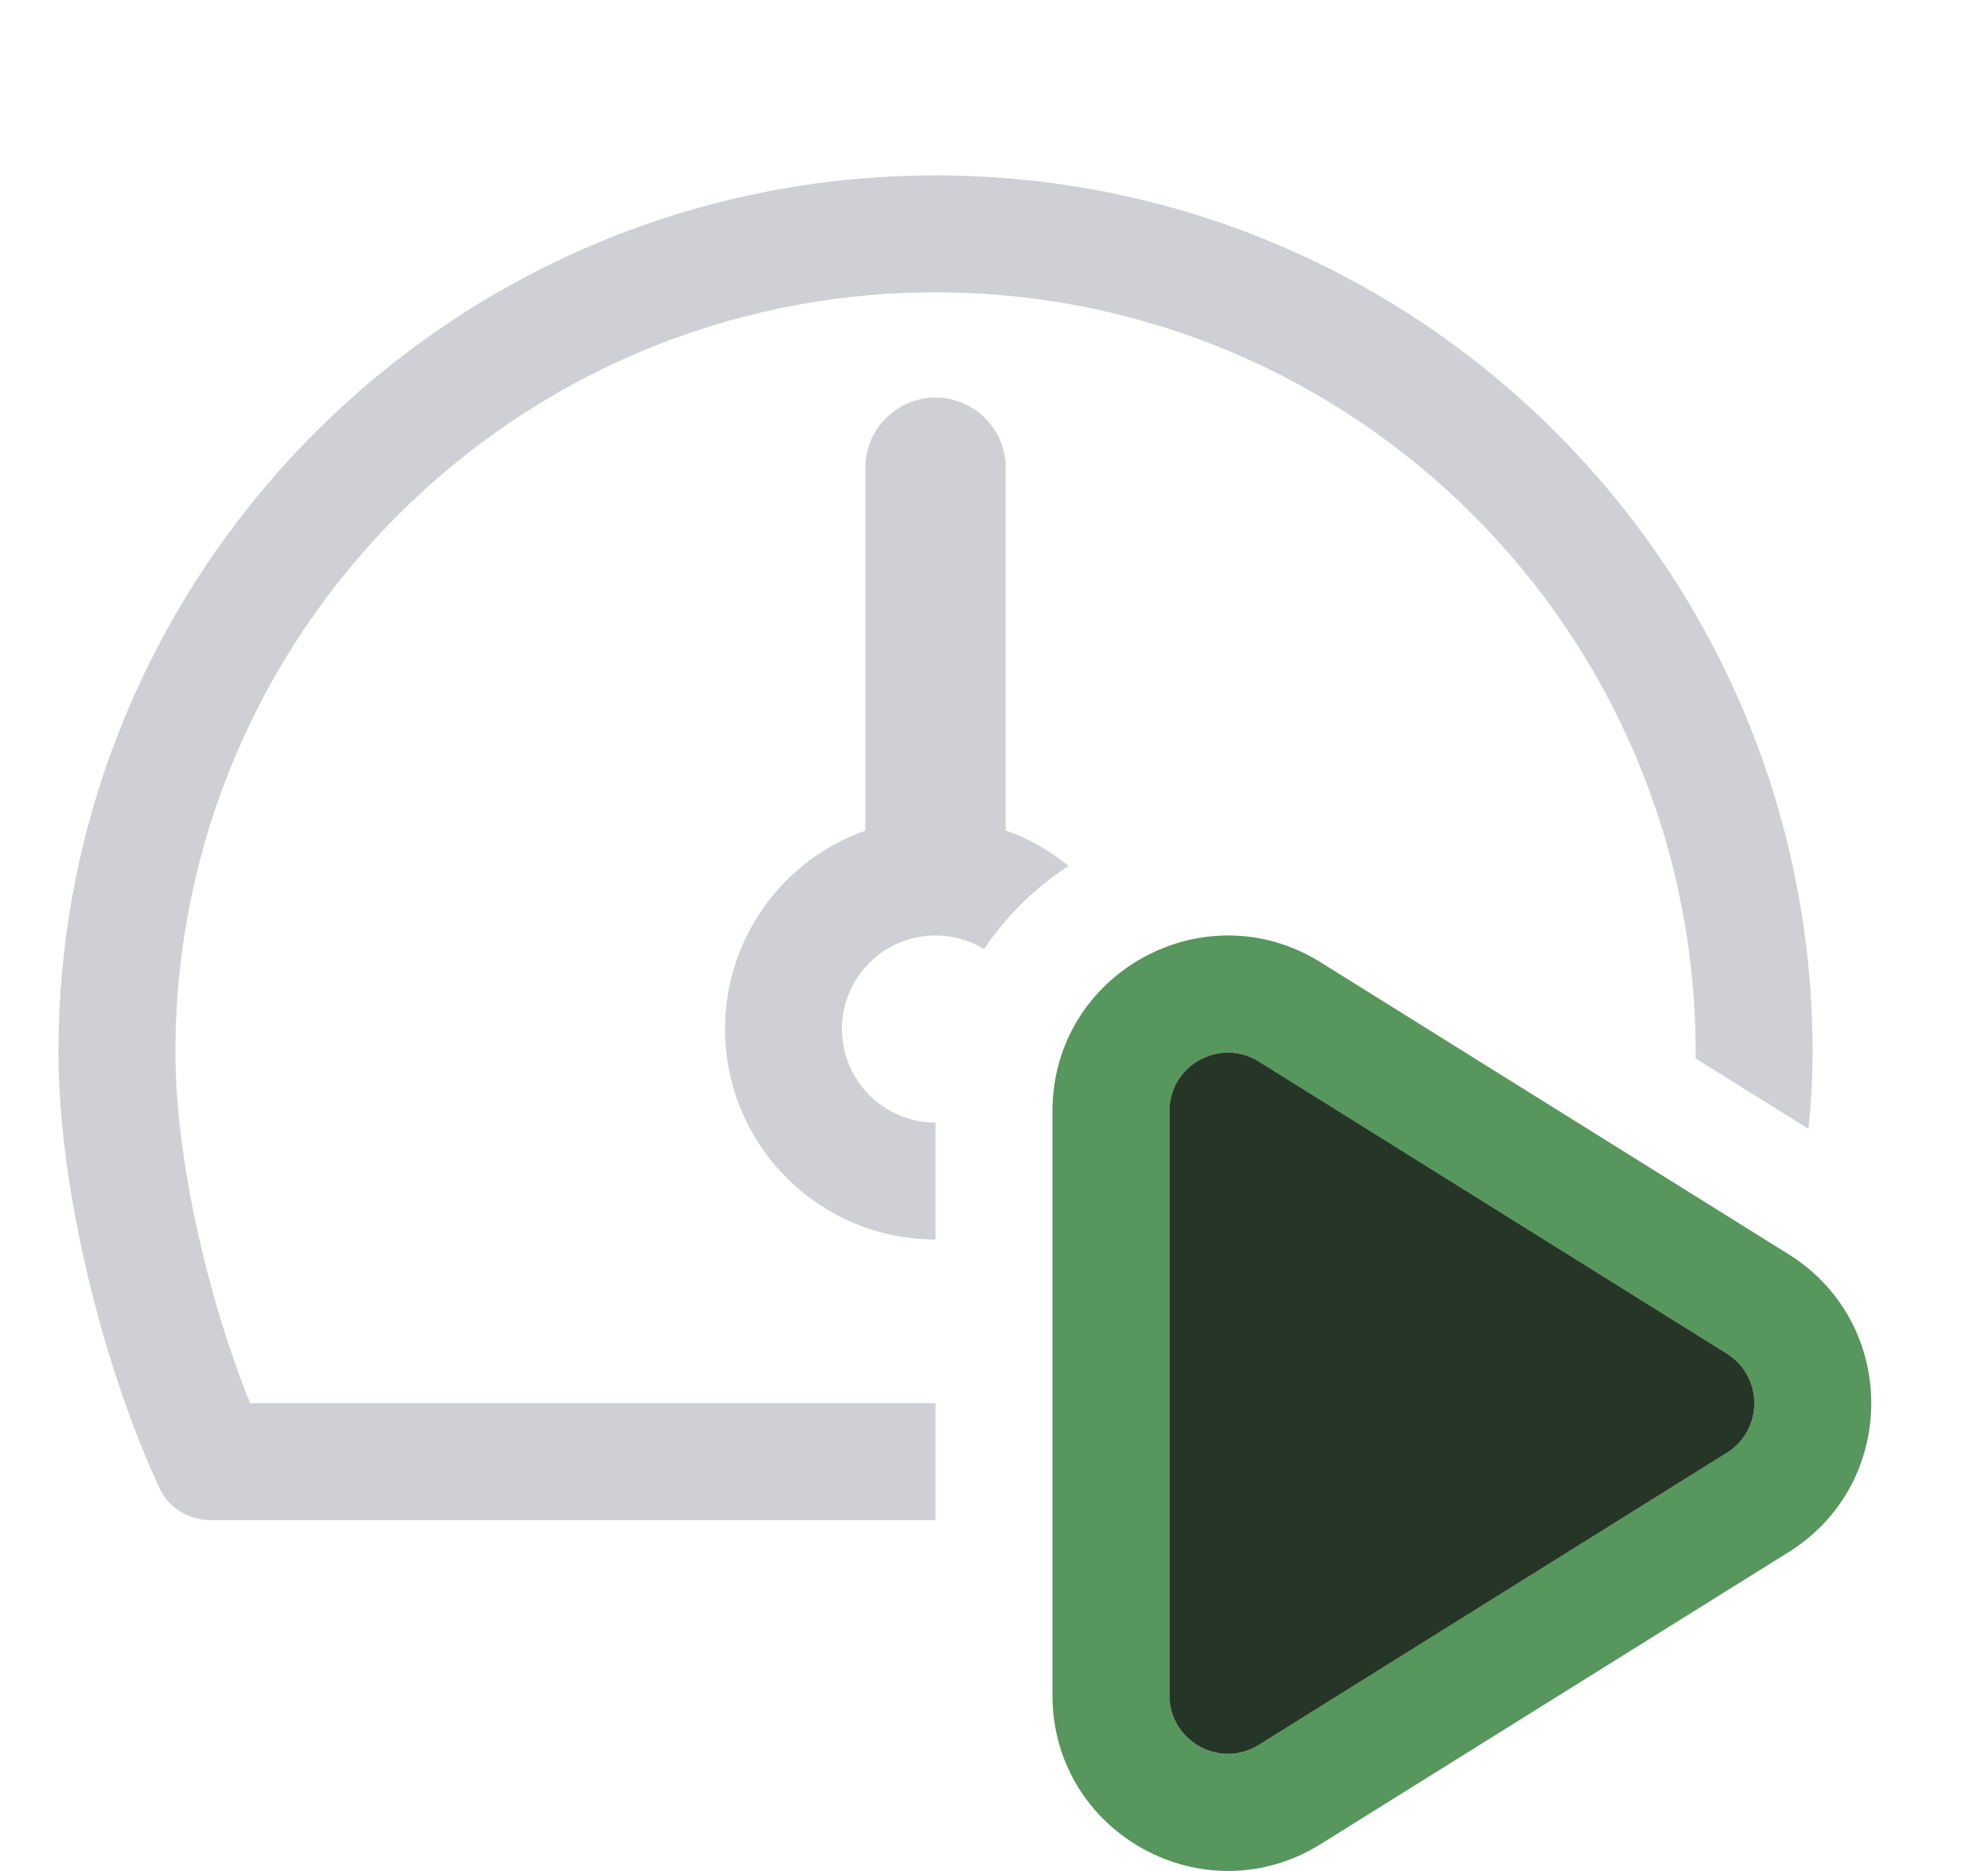
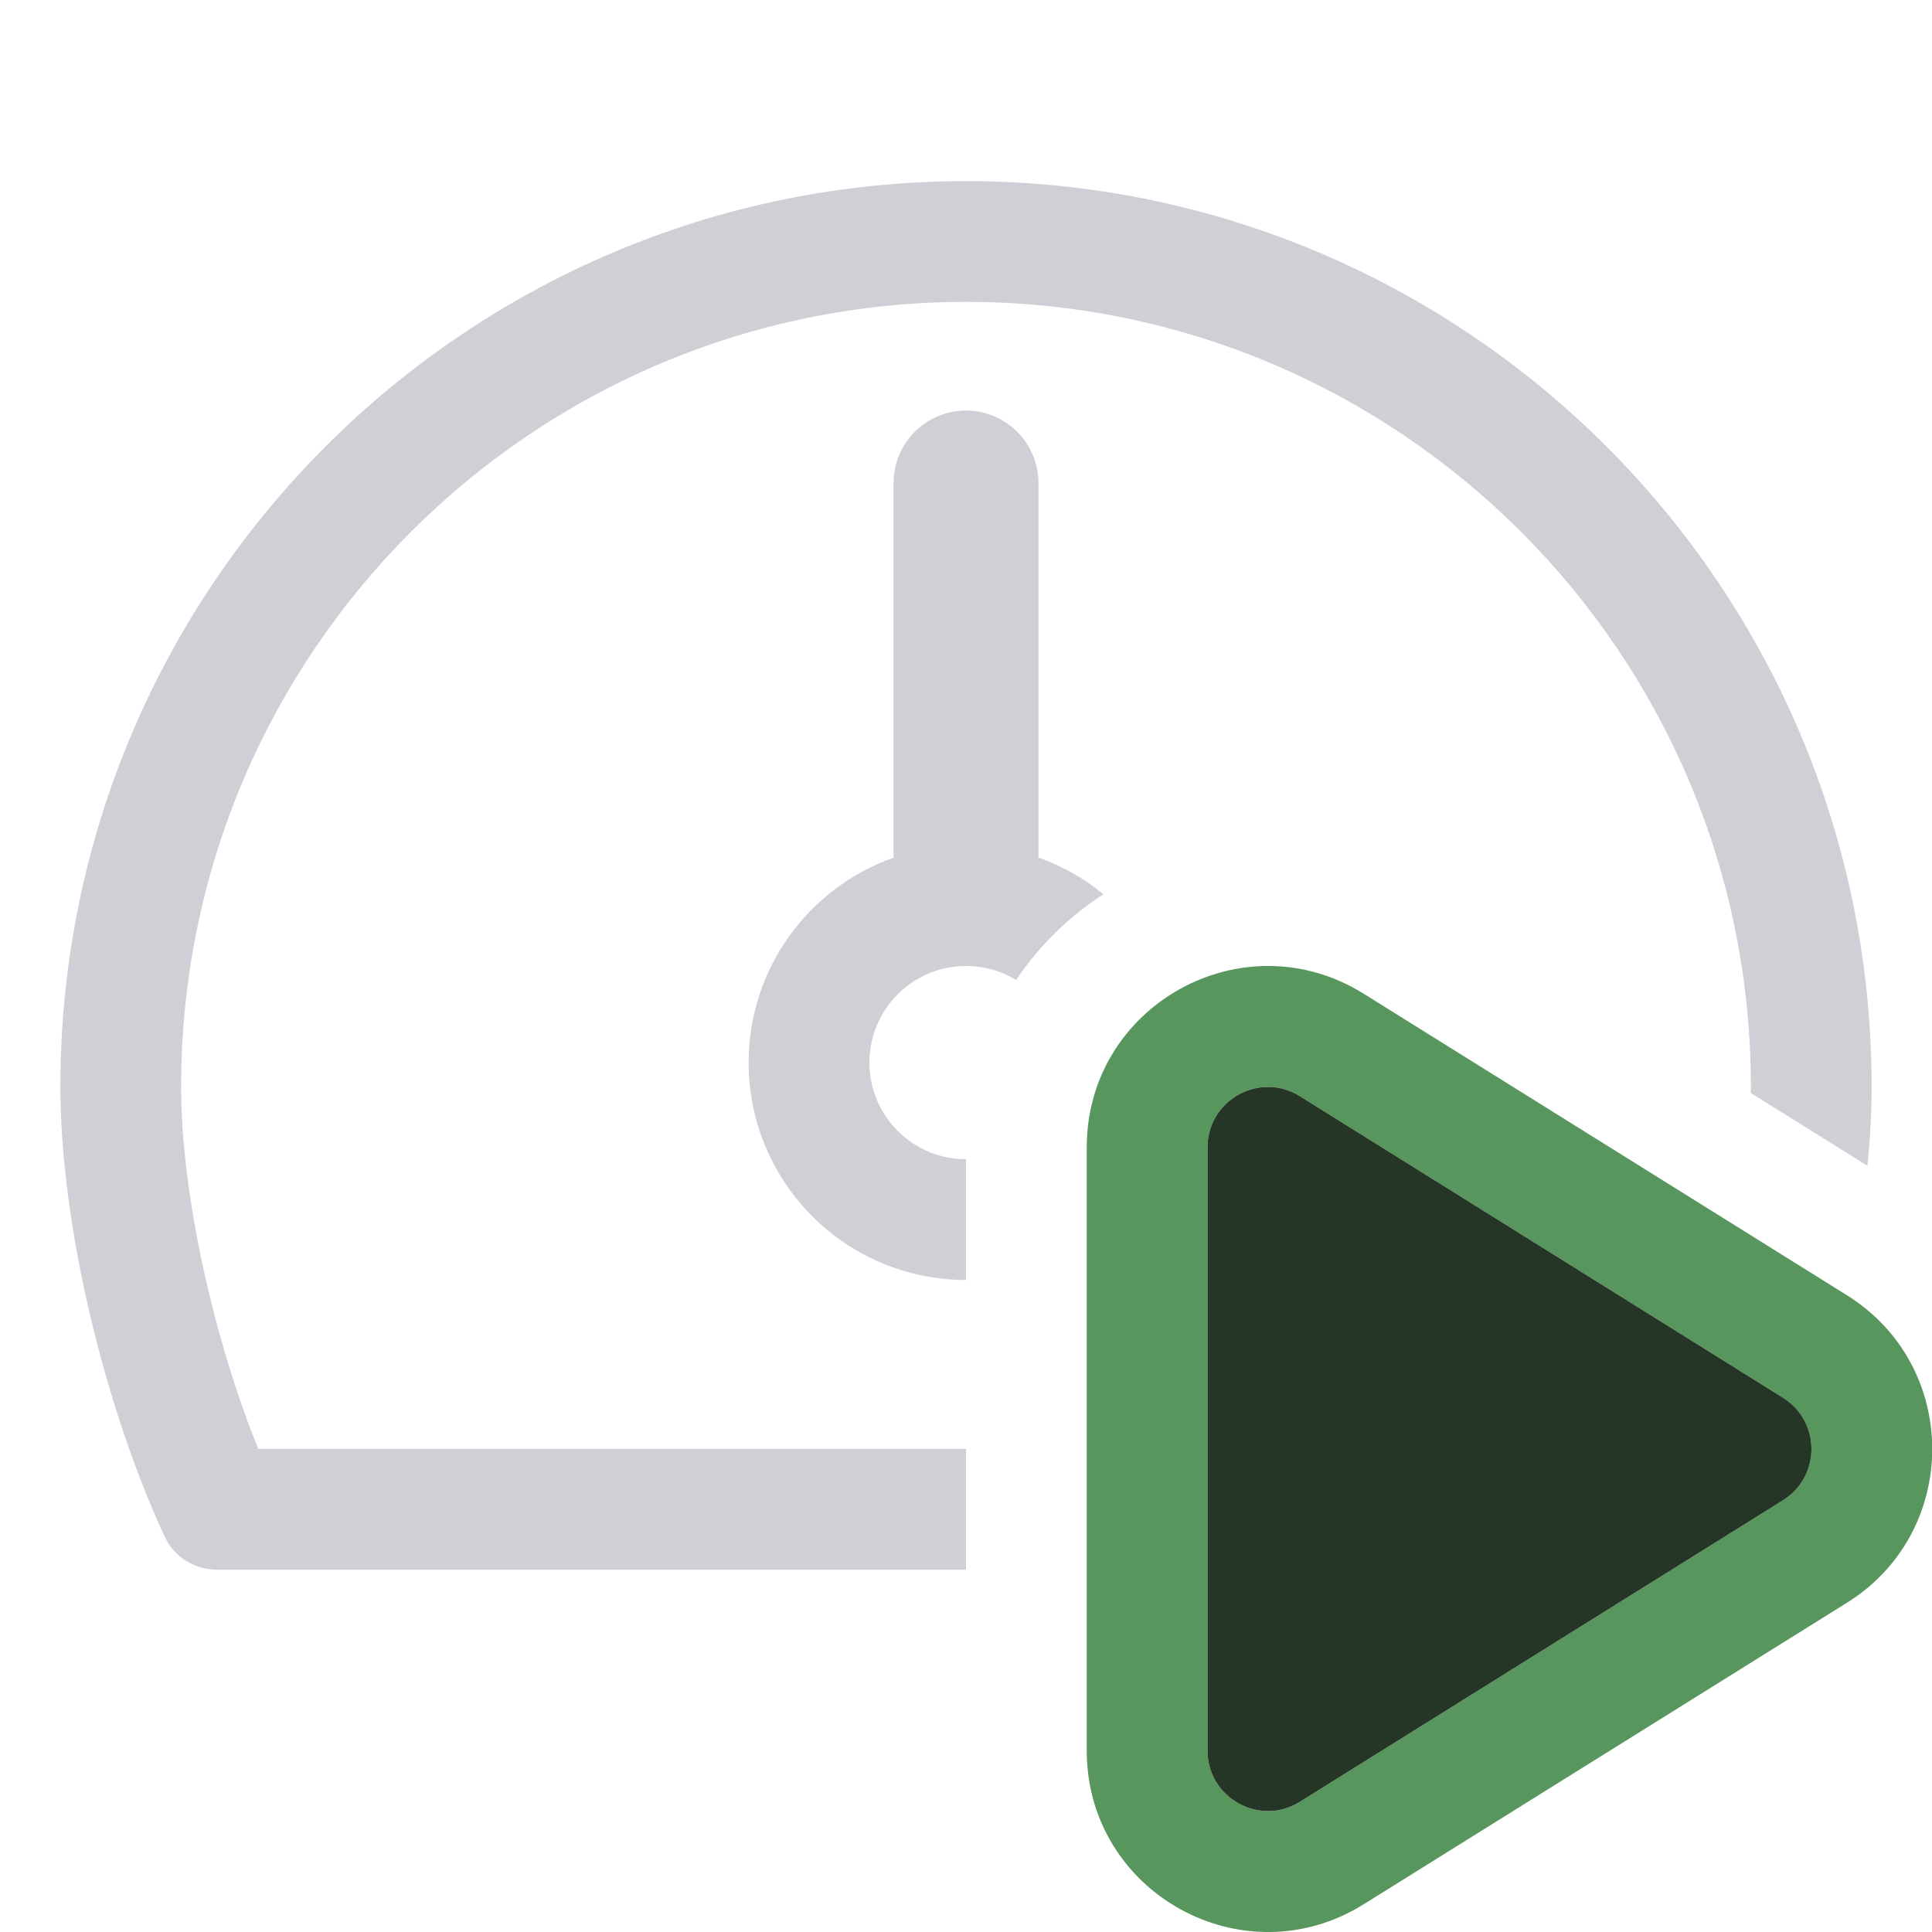
- <svg xmlns="http://www.w3.org/2000/svg" width="17" height="16" viewBox="0 0 17 16" fill="none">
+ <svg xmlns="http://www.w3.org/2000/svg" width="16" height="16" viewBox="0 0 16 16" fill="none">
  <path fill-rule="evenodd" clip-rule="evenodd" d="M9 9.502C9 8.324 10.295 7.606 11.294 8.23L15.296 10.727C16.237 11.315 16.237 12.685 15.296 13.273L11.294 15.77C10.295 16.394 9 15.676 9 14.498V9.502ZM10.765 9.078C10.432 8.87 10 9.11 10 9.502V14.498C10 14.89 10.432 15.13 10.765 14.922L14.767 12.424C15.08 12.228 15.08 11.772 14.767 11.576L10.765 9.078Z" fill="#57965C" />
  <path d="M10 9.502C10 9.11 10.432 8.87 10.765 9.078L14.767 11.576C15.08 11.772 15.08 12.228 14.767 12.424L10.765 14.922C10.432 15.13 10 14.89 10 14.498V9.502Z" fill="#253627" />
  <path d="M1.5 9C1.5 5.41 4.41 2.5 8 2.5C11.59 2.5 14.5 5.41 14.5 9C14.5 9.017 14.5 9.034 14.5 9.052L15.465 9.654C15.488 9.428 15.5 9.208 15.5 9C15.5 4.858 12.142 1.5 8 1.5C3.858 1.5 0.5 4.858 0.5 9C0.5 10.16 0.877 11.681 1.366 12.73C1.445 12.898 1.616 13 1.801 13H8V12H2.139C1.77 11.087 1.5 9.891 1.5 9Z" fill="#CED0D6" />
  <path d="M8 10.6V9.6C7.558 9.6 7.2 9.242 7.2 8.8C7.2 8.358 7.558 8 8 8C8.152 8 8.294 8.042 8.415 8.116C8.607 7.83 8.854 7.589 9.138 7.406C8.979 7.275 8.798 7.172 8.6 7.102V4C8.6 3.669 8.331 3.4 8 3.4C7.669 3.4 7.4 3.669 7.4 4V7.103C6.701 7.35 6.2 8.016 6.2 8.8C6.2 9.794 7.006 10.6 8 10.6Z" fill="#CED0D6" />
</svg>
